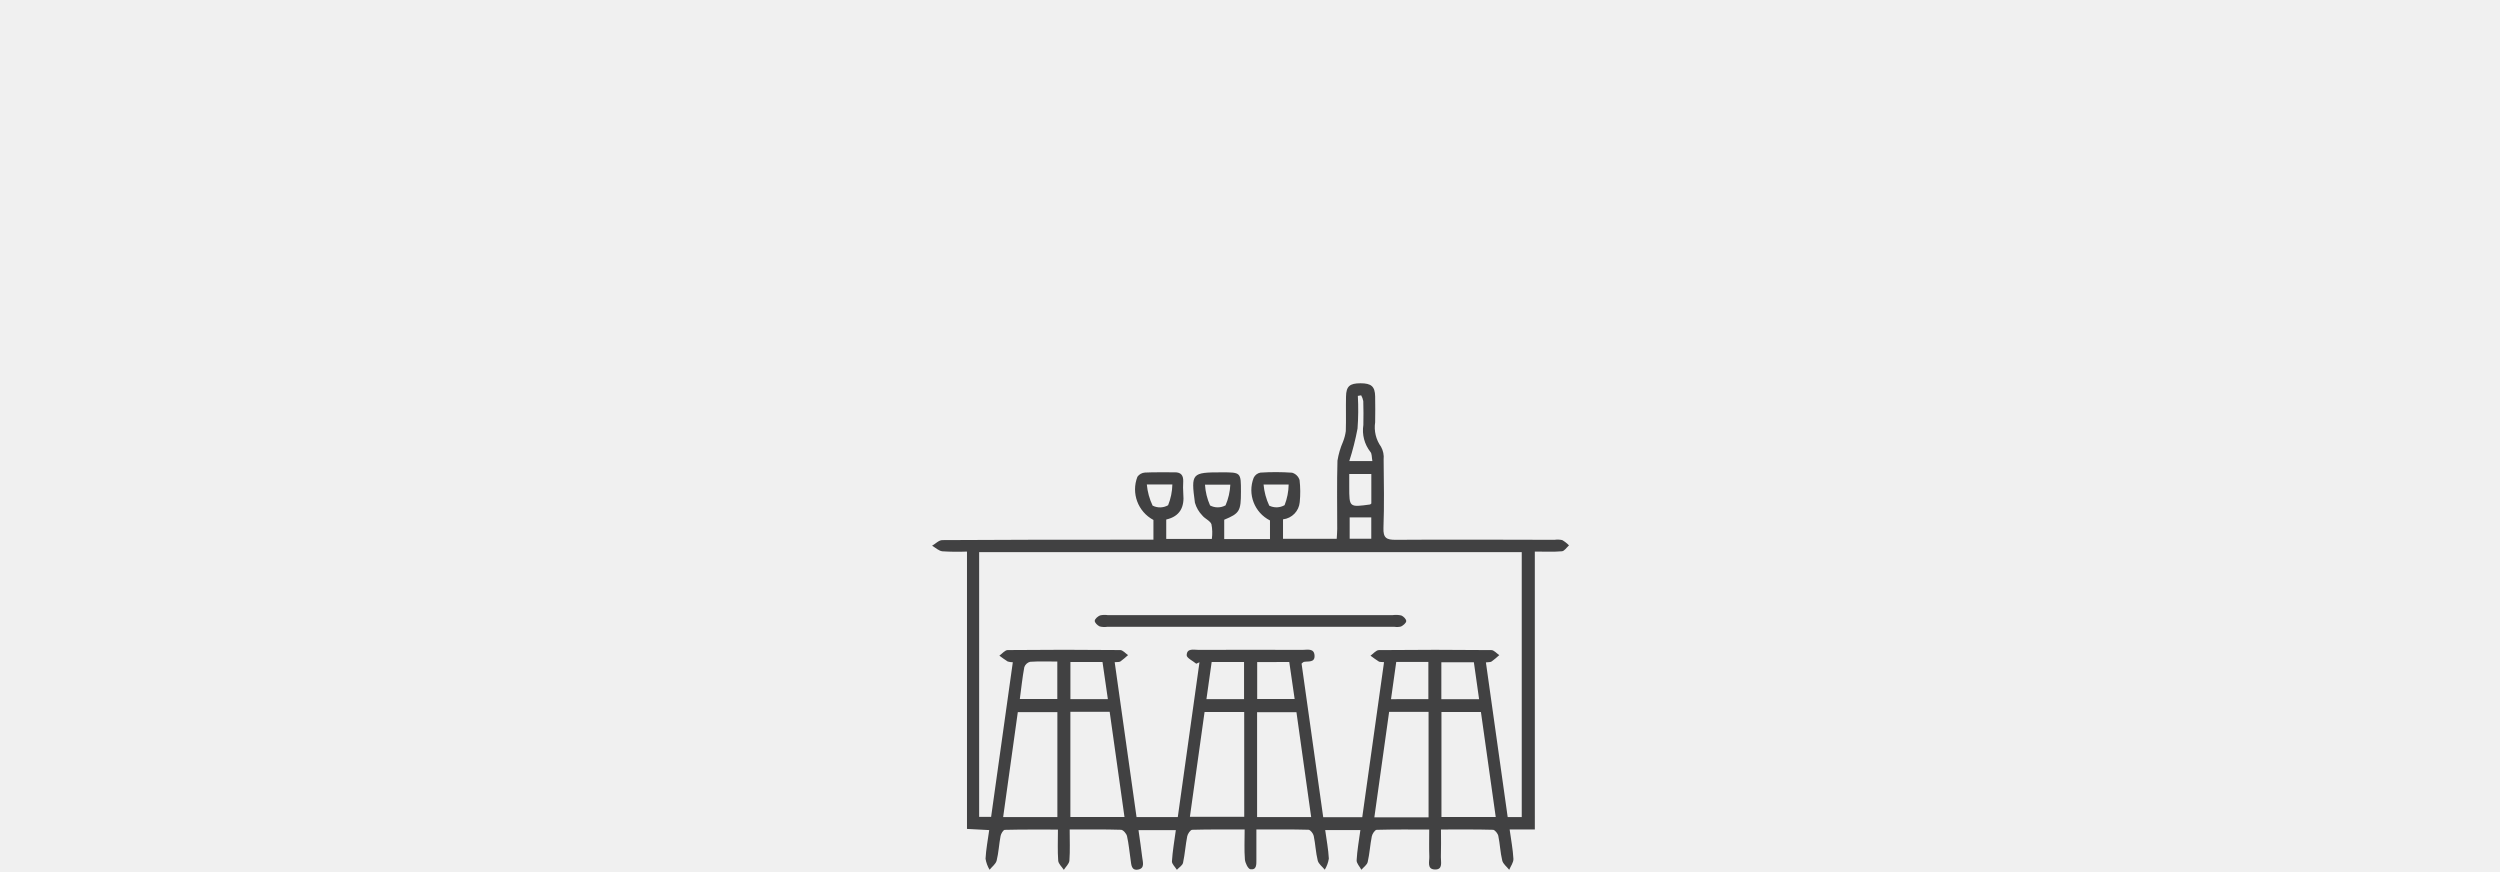
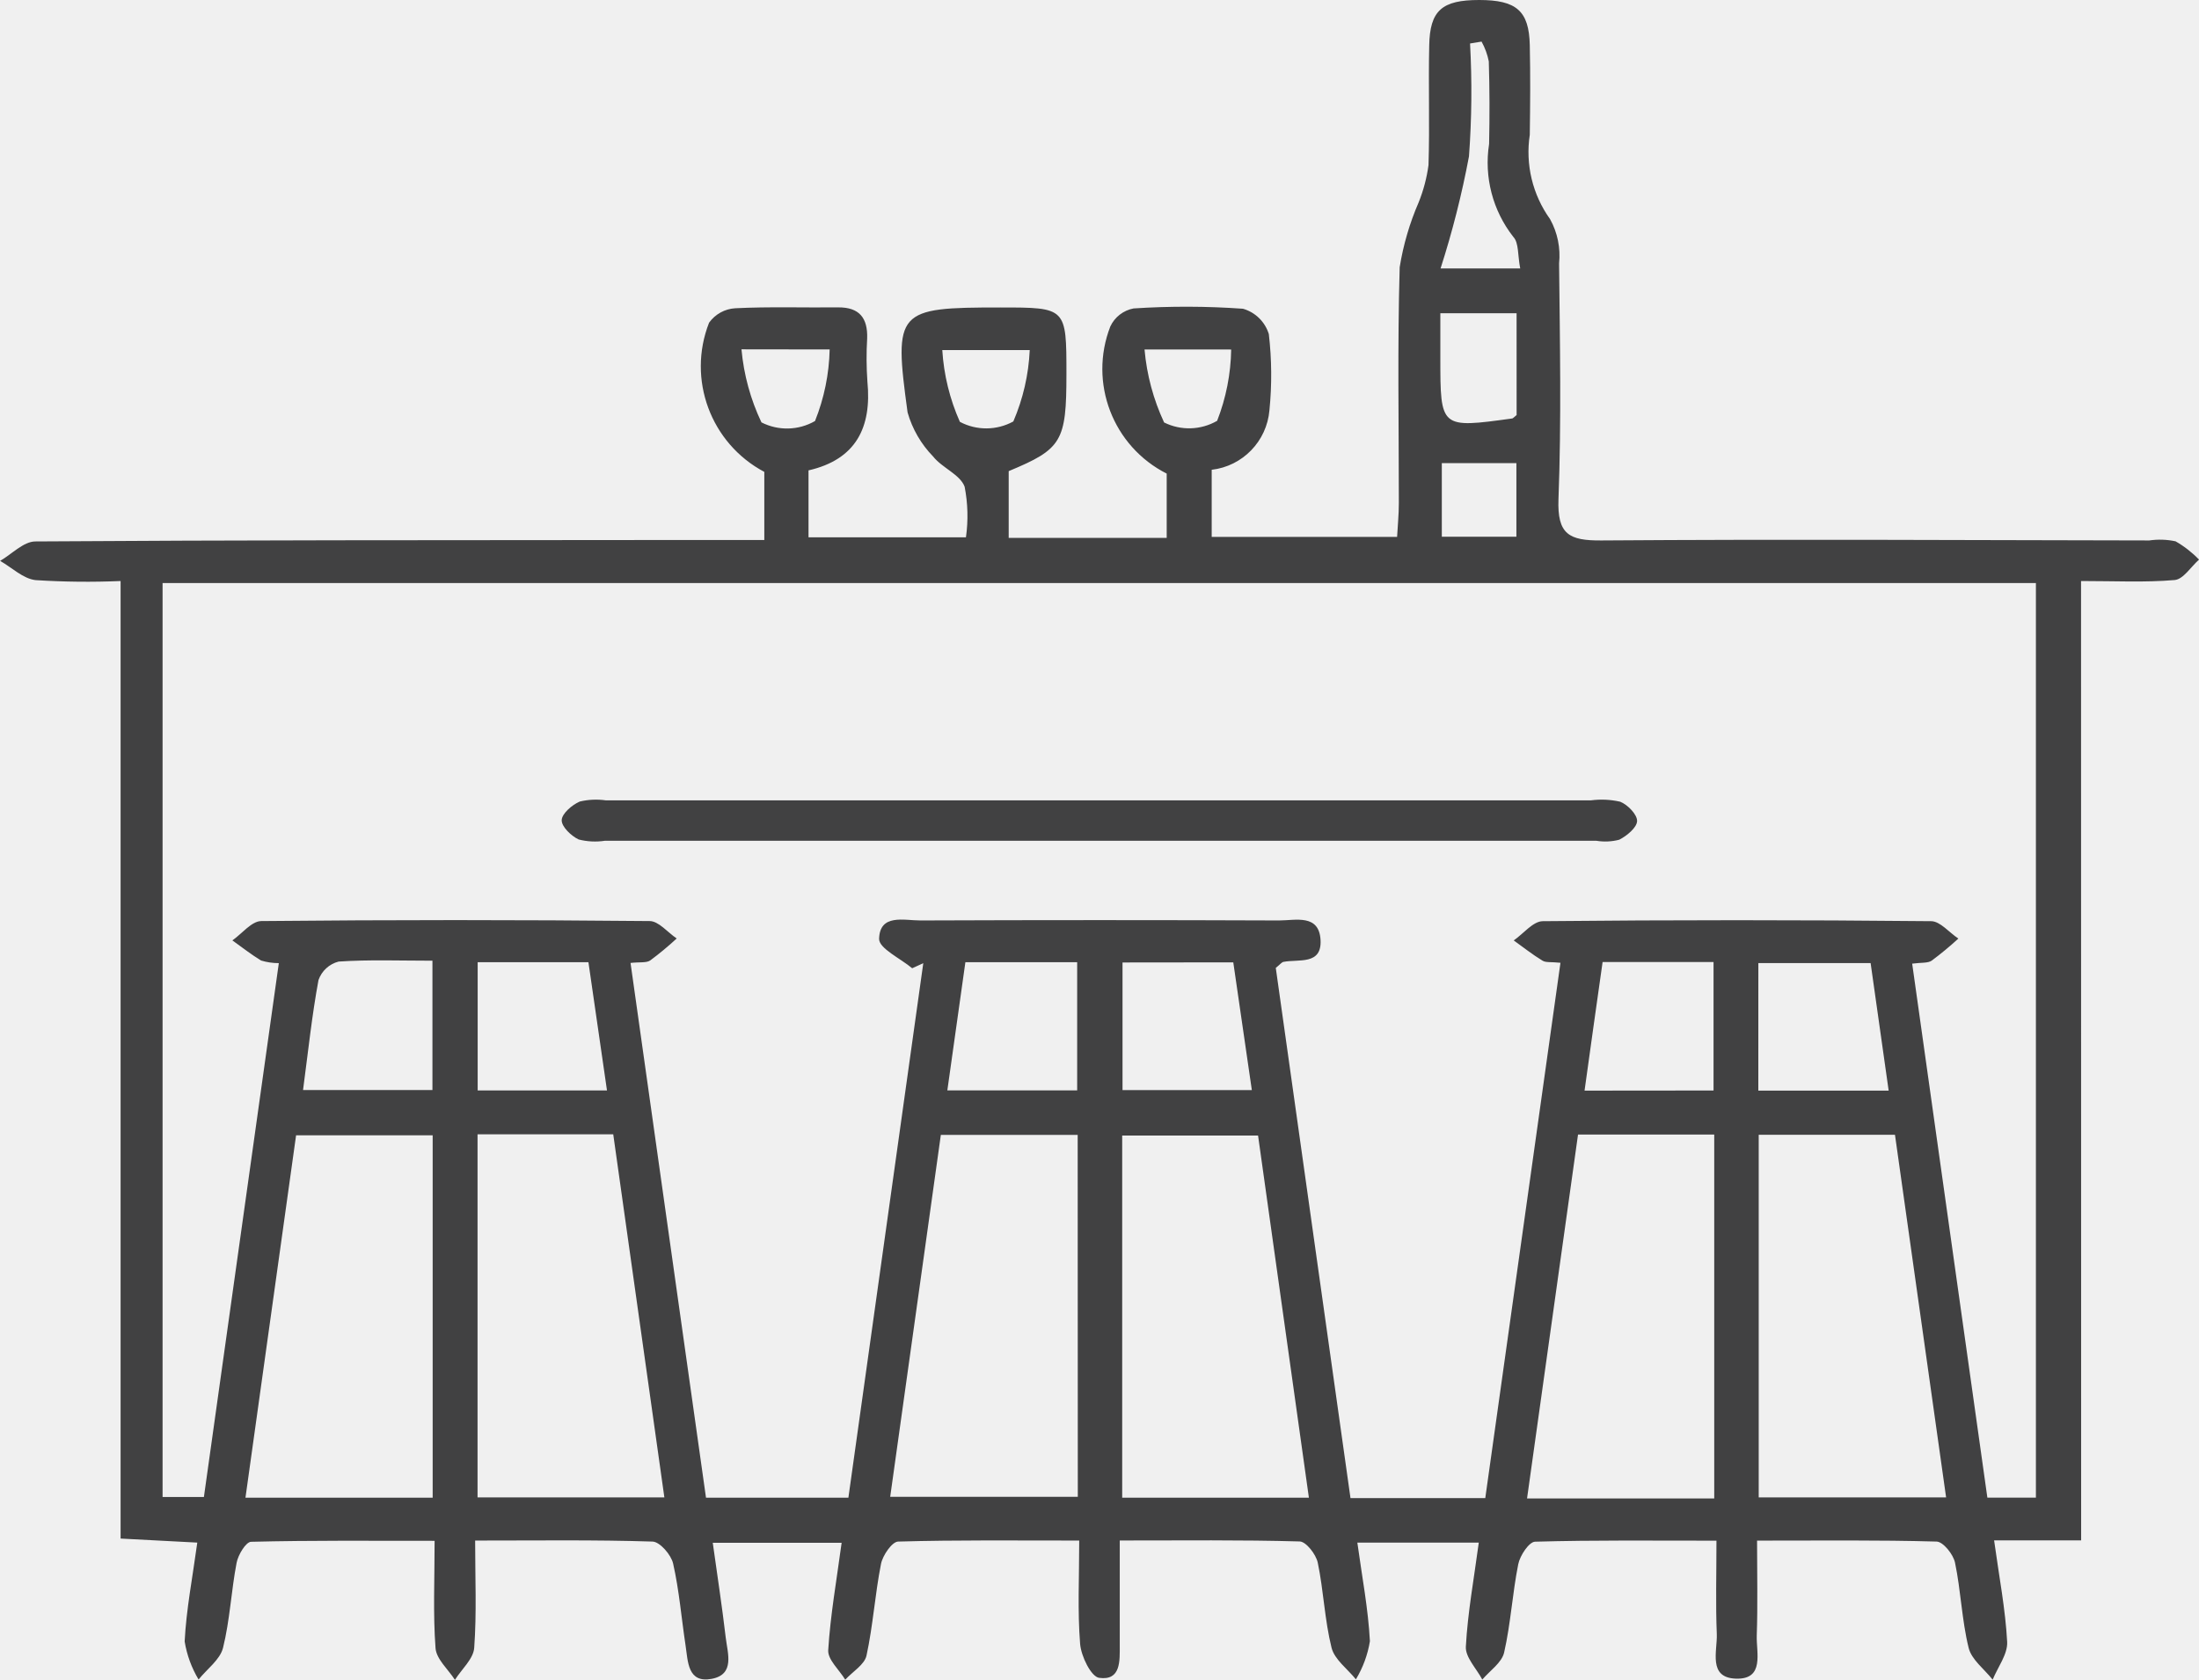
- <svg xmlns="http://www.w3.org/2000/svg" width="287" height="100" viewBox="0 0 287 100">
+ <svg xmlns="http://www.w3.org/2000/svg" width="73.119" height="55.861" viewBox="0 0 73.119 55.861">
  <defs>
    <clipPath id="clip-path">
-       <rect id="Rectangle_204" data-name="Rectangle 204" width="287" height="100" transform="translate(1271 3618)" fill="#fff" />
-     </clipPath>
-     <clipPath id="clip-path-2">
-       <rect id="Rectangle_187" data-name="Rectangle 187" width="73.119" height="55.861" fill="#414142" />
+       <rect id="Rectangle_225" data-name="Rectangle 225" width="73.119" height="55.861" fill="#414142" />
    </clipPath>
  </defs>
-   <g id="Mask_Group_15" data-name="Mask Group 15" transform="translate(-1271 -3618)" clip-path="url(#clip-path)">
-     <g id="Group_368" data-name="Group 368" transform="translate(1378 3662)">
-       <g id="Group_367" data-name="Group 367" clip-path="url(#clip-path-2)">
-         <path id="Path_457" data-name="Path 457" d="M69.2,51.22H66.306c.167,1.213.377,2.29.434,3.376.021.409-.311.837-.482,1.256-.278-.352-.706-.667-.8-1.063-.227-.924-.257-1.9-.452-2.829-.057-.274-.392-.692-.609-.7-1.942-.055-3.887-.032-5.973-.032,0,1.123.025,2.14-.01,3.154-.02.569.271,1.466-.691,1.436-.94-.029-.615-.921-.638-1.488-.04-.984-.011-1.971-.011-3.1-2.079,0-4.056-.022-6.032.034-.2.006-.5.459-.558.745-.195.972-.25,1.974-.47,2.939-.077.339-.475.605-.726.9-.193-.365-.567-.741-.547-1.095.061-1.128.268-2.249.43-3.459H45.133c.153,1.12.361,2.195.418,3.279a3.554,3.554,0,0,1-.466,1.268c-.28-.348-.712-.659-.81-1.052-.23-.923-.263-1.893-.458-2.827-.058-.276-.387-.7-.6-.706-1.942-.055-3.886-.032-5.984-.032,0,1.231,0,2.356,0,3.481,0,.52.043,1.188-.685,1.086-.269-.038-.6-.719-.633-1.129-.088-1.09-.03-2.193-.03-3.436-2.071,0-4.048-.022-6.023.034-.2.006-.512.458-.568.744-.2,1.009-.264,2.045-.482,3.048-.066.3-.462.534-.707.8-.2-.328-.586-.668-.566-.982.072-1.165.278-2.321.446-3.57H23.7c.149,1.073.309,2.109.431,3.15.061.521.314,1.226-.464,1.374-.805.153-.79-.575-.871-1.108-.138-.909-.212-1.832-.414-2.725-.066-.291-.439-.723-.683-.731-1.906-.061-3.814-.034-5.9-.034,0,1.252.053,2.414-.031,3.567-.027.369-.417.71-.641,1.065-.226-.351-.618-.689-.645-1.055-.085-1.132-.031-2.273-.031-3.568-2.082,0-4.095-.018-6.1.032-.173,0-.434.434-.484.7-.18.938-.222,1.907-.452,2.83-.1.393-.532.7-.812,1.05a3.573,3.573,0,0,1-.463-1.265c.053-1.056.258-2.105.42-3.288l-2.55-.134V19.32a26.664,26.664,0,0,1-2.827-.03c-.412-.045-.787-.417-1.179-.64.39-.225.778-.643,1.17-.646,6.661-.046,13.322-.042,19.984-.047,1.391,0,2.783,0,4.256,0V15.691a3.974,3.974,0,0,1-1.837-4.96,1.154,1.154,0,0,1,.868-.481c1.138-.057,2.281-.017,3.421-.029.71-.007.99.353.968,1.031a11.066,11.066,0,0,0,.008,1.435c.149,1.524-.378,2.592-1.958,2.954v2.225h5.235a5.078,5.078,0,0,0-.044-1.682c-.151-.407-.748-.625-1.048-1.005a3.464,3.464,0,0,1-.849-1.465c-.465-3.4-.363-3.49,3.082-3.49,2.2,0,2.2,0,2.2,2.217,0,2.24-.15,2.489-1.92,3.225v2.219h5.254V15.748a3.9,3.9,0,0,1-1.875-4.892,1.073,1.073,0,0,1,.773-.6,26.743,26.743,0,0,1,3.638.01,1.263,1.263,0,0,1,.86.843,11.774,11.774,0,0,1,.02,2.532,2.18,2.18,0,0,1-1.92,1.98v2.232h6.165c.019-.36.058-.745.058-1.13,0-2.613-.048-5.227.028-7.838a9,9,0,0,1,.63-2.154,5.154,5.154,0,0,0,.328-1.241c.043-1.323-.006-2.65.024-3.974C47.543.344,47.95,0,49.184,0s1.658.357,1.683,1.5c.022.993.014,1.987,0,2.981a3.822,3.822,0,0,0,.674,2.805,2.5,2.5,0,0,1,.3,1.473c.027,2.613.079,5.228-.02,7.837-.044,1.173.352,1.383,1.428,1.375,6.072-.044,12.144-.011,18.217,0A2.468,2.468,0,0,1,72.34,18a3.5,3.5,0,0,1,.78.608c-.269.237-.522.654-.81.679-.981.085-1.975.033-3.113.033ZM5.406,19.387V49.778H6.78L9.271,32.026a2.012,2.012,0,0,1-.59-.087c-.33-.2-.638-.444-.954-.669.32-.224.638-.64.96-.643q6.457-.064,12.914,0c.3,0,.6.377.9.579a10.647,10.647,0,0,1-.88.73c-.127.087-.339.049-.655.083L23.475,49.8H28.21L30.7,32.028l-.369.168c-.387-.325-1.1-.657-1.1-.973.019-.851.833-.614,1.379-.616q5.961-.023,11.921,0c.547,0,1.334-.225,1.379.656.042.835-.73.623-1.233.721-.061.012-.111.085-.256.2l2.484,17.63h4.482l2.5-17.8c-.32-.034-.488,0-.6-.072-.33-.2-.638-.445-.954-.671.322-.223.641-.637.965-.64q6.456-.065,12.914,0c.3,0,.6.377.906.578a11.359,11.359,0,0,1-.887.734c-.129.088-.337.059-.649.1l2.5,17.756h1.614V19.387ZM57,49.826v-12.1H52.471l-1.695,12.1ZM14.387,37.751H9.845L8.162,49.8h6.225ZM43.522,49.8l-1.69-12.041H37.314V49.8ZM35.834,37.737h-4.55L29.6,49.772h6.238ZM58.479,49.791H64.71l-1.7-12.057H58.479Zm-42.6-12.073V49.792h6.212l-1.7-12.074Zm-5.8-1.473h4.3v-4.3c-1.088,0-2.108-.04-3.12.029a.962.962,0,0,0-.669.615c-.219,1.182-.344,2.382-.513,3.652m46.9.02V31.99H53.288c-.2,1.423-.4,2.815-.6,4.275ZM35.817,31.994H32.1l-.6,4.263h4.317Zm1.508.01v4.244h4.3L41.008,32Zm-21.442-.009V36.26h4.3l-.617-4.265Zm42.583,4.27H62.8l-.6-4.24H58.467ZM50.428,10.416H47.893V11.9c0,2.344,0,2.344,2.386,2.015.031,0,.058-.043.15-.114Zm.121-1.489c-.087-.44-.043-.85-.227-1.047a4,4,0,0,1-.808-3.093c.02-.915.018-1.831-.01-2.746a2.247,2.247,0,0,0-.241-.658l-.382.063A29.232,29.232,0,0,1,48.845,5.2,30.62,30.62,0,0,1,47.9,8.927Zm-2.607,8.919h2.48V15.4h-2.48Zm-23.287-6.23a7.166,7.166,0,0,0,.664,2.429A1.87,1.87,0,0,0,27.1,14a6.805,6.805,0,0,0,.487-2.38Zm6.677.024a6.922,6.922,0,0,0,.585,2.387,1.872,1.872,0,0,0,1.777-.013,6.792,6.792,0,0,0,.546-2.374Zm6.725-.019a7.237,7.237,0,0,0,.651,2.427,1.869,1.869,0,0,0,1.763-.055,6.812,6.812,0,0,0,.467-2.371Z" transform="translate(0 0)" fill="#414142" />
-         <path id="Path_458" data-name="Path 458" d="M102.586,120.444q8.105,0,16.21,0a2.744,2.744,0,0,1,.981.045c.248.1.566.425.56.642s-.341.493-.593.621a1.827,1.827,0,0,1-.761.035H86.013a2.192,2.192,0,0,1-.87-.043c-.249-.117-.57-.426-.564-.642s.34-.507.6-.619a2.308,2.308,0,0,1,.872-.039h16.541" transform="translate(-65.902 -93.83)" fill="#414142" />
+   <g id="Group_412" data-name="Group 412" transform="translate(-3335 -3658)">
+     <g id="Group_406" data-name="Group 406" transform="translate(3335 3658)">
+       <g id="Group_405" data-name="Group 405" clip-path="url(#clip-path)">
+         <path id="Path_508" data-name="Path 508" d="M69.2,51.22H66.306c.167,1.213.377,2.29.434,3.376.021.409-.311.837-.482,1.256-.278-.352-.706-.667-.8-1.063-.227-.924-.257-1.9-.452-2.829-.057-.274-.392-.692-.609-.7-1.942-.055-3.887-.032-5.973-.032,0,1.123.025,2.14-.01,3.154-.02.569.271,1.466-.691,1.436-.94-.029-.615-.921-.638-1.488-.04-.984-.011-1.971-.011-3.1-2.079,0-4.056-.022-6.032.034-.2.006-.5.459-.558.745-.195.972-.25,1.974-.47,2.939-.077.339-.475.605-.726.9-.193-.365-.567-.741-.547-1.095.061-1.128.268-2.249.43-3.459H45.133c.153,1.12.361,2.195.418,3.279a3.554,3.554,0,0,1-.466,1.268c-.28-.348-.712-.659-.81-1.052-.23-.923-.263-1.893-.458-2.827-.058-.276-.387-.7-.6-.706-1.942-.055-3.886-.032-5.984-.032,0,1.231,0,2.356,0,3.481,0,.52.043,1.188-.685,1.086-.269-.038-.6-.719-.633-1.129-.088-1.09-.03-2.193-.03-3.436-2.071,0-4.048-.022-6.023.034-.2.006-.512.458-.568.744-.2,1.009-.264,2.045-.482,3.048-.066.3-.462.534-.707.8-.2-.328-.586-.668-.566-.982.072-1.165.278-2.321.446-3.57H23.7c.149,1.073.309,2.109.431,3.15.061.521.314,1.226-.464,1.374-.805.153-.79-.575-.871-1.108-.138-.909-.212-1.832-.414-2.725-.066-.291-.439-.723-.683-.731-1.906-.061-3.814-.034-5.9-.034,0,1.252.053,2.414-.031,3.567-.027.369-.417.71-.641,1.065-.226-.351-.618-.689-.645-1.055-.085-1.132-.031-2.273-.031-3.568-2.082,0-4.095-.018-6.1.032-.173,0-.434.434-.484.7-.18.938-.222,1.907-.452,2.83-.1.393-.532.7-.812,1.05a3.573,3.573,0,0,1-.463-1.265c.053-1.056.258-2.105.42-3.288l-2.55-.134V19.32a26.664,26.664,0,0,1-2.827-.03c-.412-.045-.787-.417-1.179-.64.39-.225.778-.643,1.17-.646,6.661-.046,13.322-.042,19.984-.047,1.391,0,2.783,0,4.256,0V15.691a3.974,3.974,0,0,1-1.837-4.96,1.154,1.154,0,0,1,.868-.481c1.138-.057,2.281-.017,3.421-.029.71-.007.99.353.968,1.031a11.066,11.066,0,0,0,.008,1.435c.149,1.524-.378,2.592-1.958,2.954v2.225h5.235a5.078,5.078,0,0,0-.044-1.682c-.151-.407-.748-.625-1.048-1.005a3.464,3.464,0,0,1-.849-1.465c-.465-3.4-.363-3.49,3.082-3.49,2.2,0,2.2,0,2.2,2.217,0,2.24-.15,2.489-1.92,3.225v2.219h5.254V15.748a3.9,3.9,0,0,1-1.875-4.892,1.073,1.073,0,0,1,.773-.6,26.743,26.743,0,0,1,3.638.01,1.263,1.263,0,0,1,.86.843,11.774,11.774,0,0,1,.02,2.532,2.18,2.18,0,0,1-1.92,1.98v2.232h6.165c.019-.36.058-.745.058-1.13,0-2.613-.048-5.227.028-7.838a9,9,0,0,1,.63-2.154,5.154,5.154,0,0,0,.328-1.241c.043-1.323-.006-2.65.024-3.974C47.543.344,47.95,0,49.184,0s1.658.357,1.683,1.5c.022.993.014,1.987,0,2.981a3.822,3.822,0,0,0,.674,2.805,2.5,2.5,0,0,1,.3,1.473c.027,2.613.079,5.228-.02,7.837-.044,1.173.352,1.383,1.428,1.375,6.072-.044,12.144-.011,18.217,0A2.468,2.468,0,0,1,72.34,18a3.5,3.5,0,0,1,.78.608c-.269.237-.522.654-.81.679-.981.085-1.975.033-3.113.033ZM5.406,19.387V49.778H6.78L9.271,32.026a2.012,2.012,0,0,1-.59-.087c-.33-.2-.638-.444-.954-.669.32-.224.638-.64.96-.643q6.457-.064,12.914,0c.3,0,.6.377.9.579a10.647,10.647,0,0,1-.88.73c-.127.087-.339.049-.655.083L23.475,49.8H28.21L30.7,32.028l-.369.168c-.387-.325-1.1-.657-1.1-.973.019-.851.833-.614,1.379-.616q5.961-.023,11.921,0c.547,0,1.334-.225,1.379.656.042.835-.73.623-1.233.721-.061.012-.111.085-.256.2l2.484,17.63h4.482l2.5-17.8c-.32-.034-.488,0-.6-.072-.33-.2-.638-.445-.954-.671.322-.223.641-.637.965-.64q6.456-.065,12.914,0c.3,0,.6.377.906.578a11.359,11.359,0,0,1-.887.734c-.129.088-.337.059-.649.1l2.5,17.756h1.614V19.387ZM57,49.826v-12.1H52.471l-1.695,12.1ZM14.387,37.751H9.845L8.162,49.8h6.225ZM43.522,49.8l-1.69-12.041H37.314V49.8ZM35.834,37.737h-4.55L29.6,49.772h6.238ZM58.479,49.791H64.71l-1.7-12.057H58.479Zm-42.6-12.073V49.792h6.212l-1.7-12.074Zm-5.8-1.473h4.3v-4.3c-1.088,0-2.108-.04-3.12.029a.962.962,0,0,0-.669.615c-.219,1.182-.344,2.382-.513,3.652m46.9.02V31.99H53.288c-.2,1.423-.4,2.815-.6,4.275ZM35.817,31.994H32.1l-.6,4.263h4.317Zm1.508.01v4.244h4.3L41.008,32Zm-21.442-.009V36.26h4.3l-.617-4.265Zm42.583,4.27H62.8l-.6-4.24H58.467ZM50.428,10.416H47.893V11.9c0,2.344,0,2.344,2.386,2.015.031,0,.058-.043.15-.114Zm.121-1.489c-.087-.44-.043-.85-.227-1.047a4,4,0,0,1-.808-3.093c.02-.915.018-1.831-.01-2.746a2.247,2.247,0,0,0-.241-.658l-.382.063A29.232,29.232,0,0,1,48.845,5.2,30.62,30.62,0,0,1,47.9,8.927Zm-2.607,8.919h2.48V15.4h-2.48Zm-23.287-6.23a7.166,7.166,0,0,0,.664,2.429A1.87,1.87,0,0,0,27.1,14a6.805,6.805,0,0,0,.487-2.38Zm6.677.024a6.922,6.922,0,0,0,.585,2.387,1.872,1.872,0,0,0,1.777-.013,6.792,6.792,0,0,0,.546-2.374Zm6.725-.019a7.237,7.237,0,0,0,.651,2.427,1.869,1.869,0,0,0,1.763-.055,6.812,6.812,0,0,0,.467-2.371Z" transform="translate(0 0)" fill="#414142" />
+         <path id="Path_509" data-name="Path 509" d="M102.586,120.444q8.105,0,16.21,0a2.744,2.744,0,0,1,.981.045c.248.1.566.425.56.642s-.341.493-.593.621a1.827,1.827,0,0,1-.761.035H86.013a2.192,2.192,0,0,1-.87-.043c-.249-.117-.57-.426-.564-.642s.34-.507.6-.619a2.308,2.308,0,0,1,.872-.039h16.541" transform="translate(-65.902 -93.83)" fill="#414142" />
      </g>
    </g>
  </g>
</svg>
